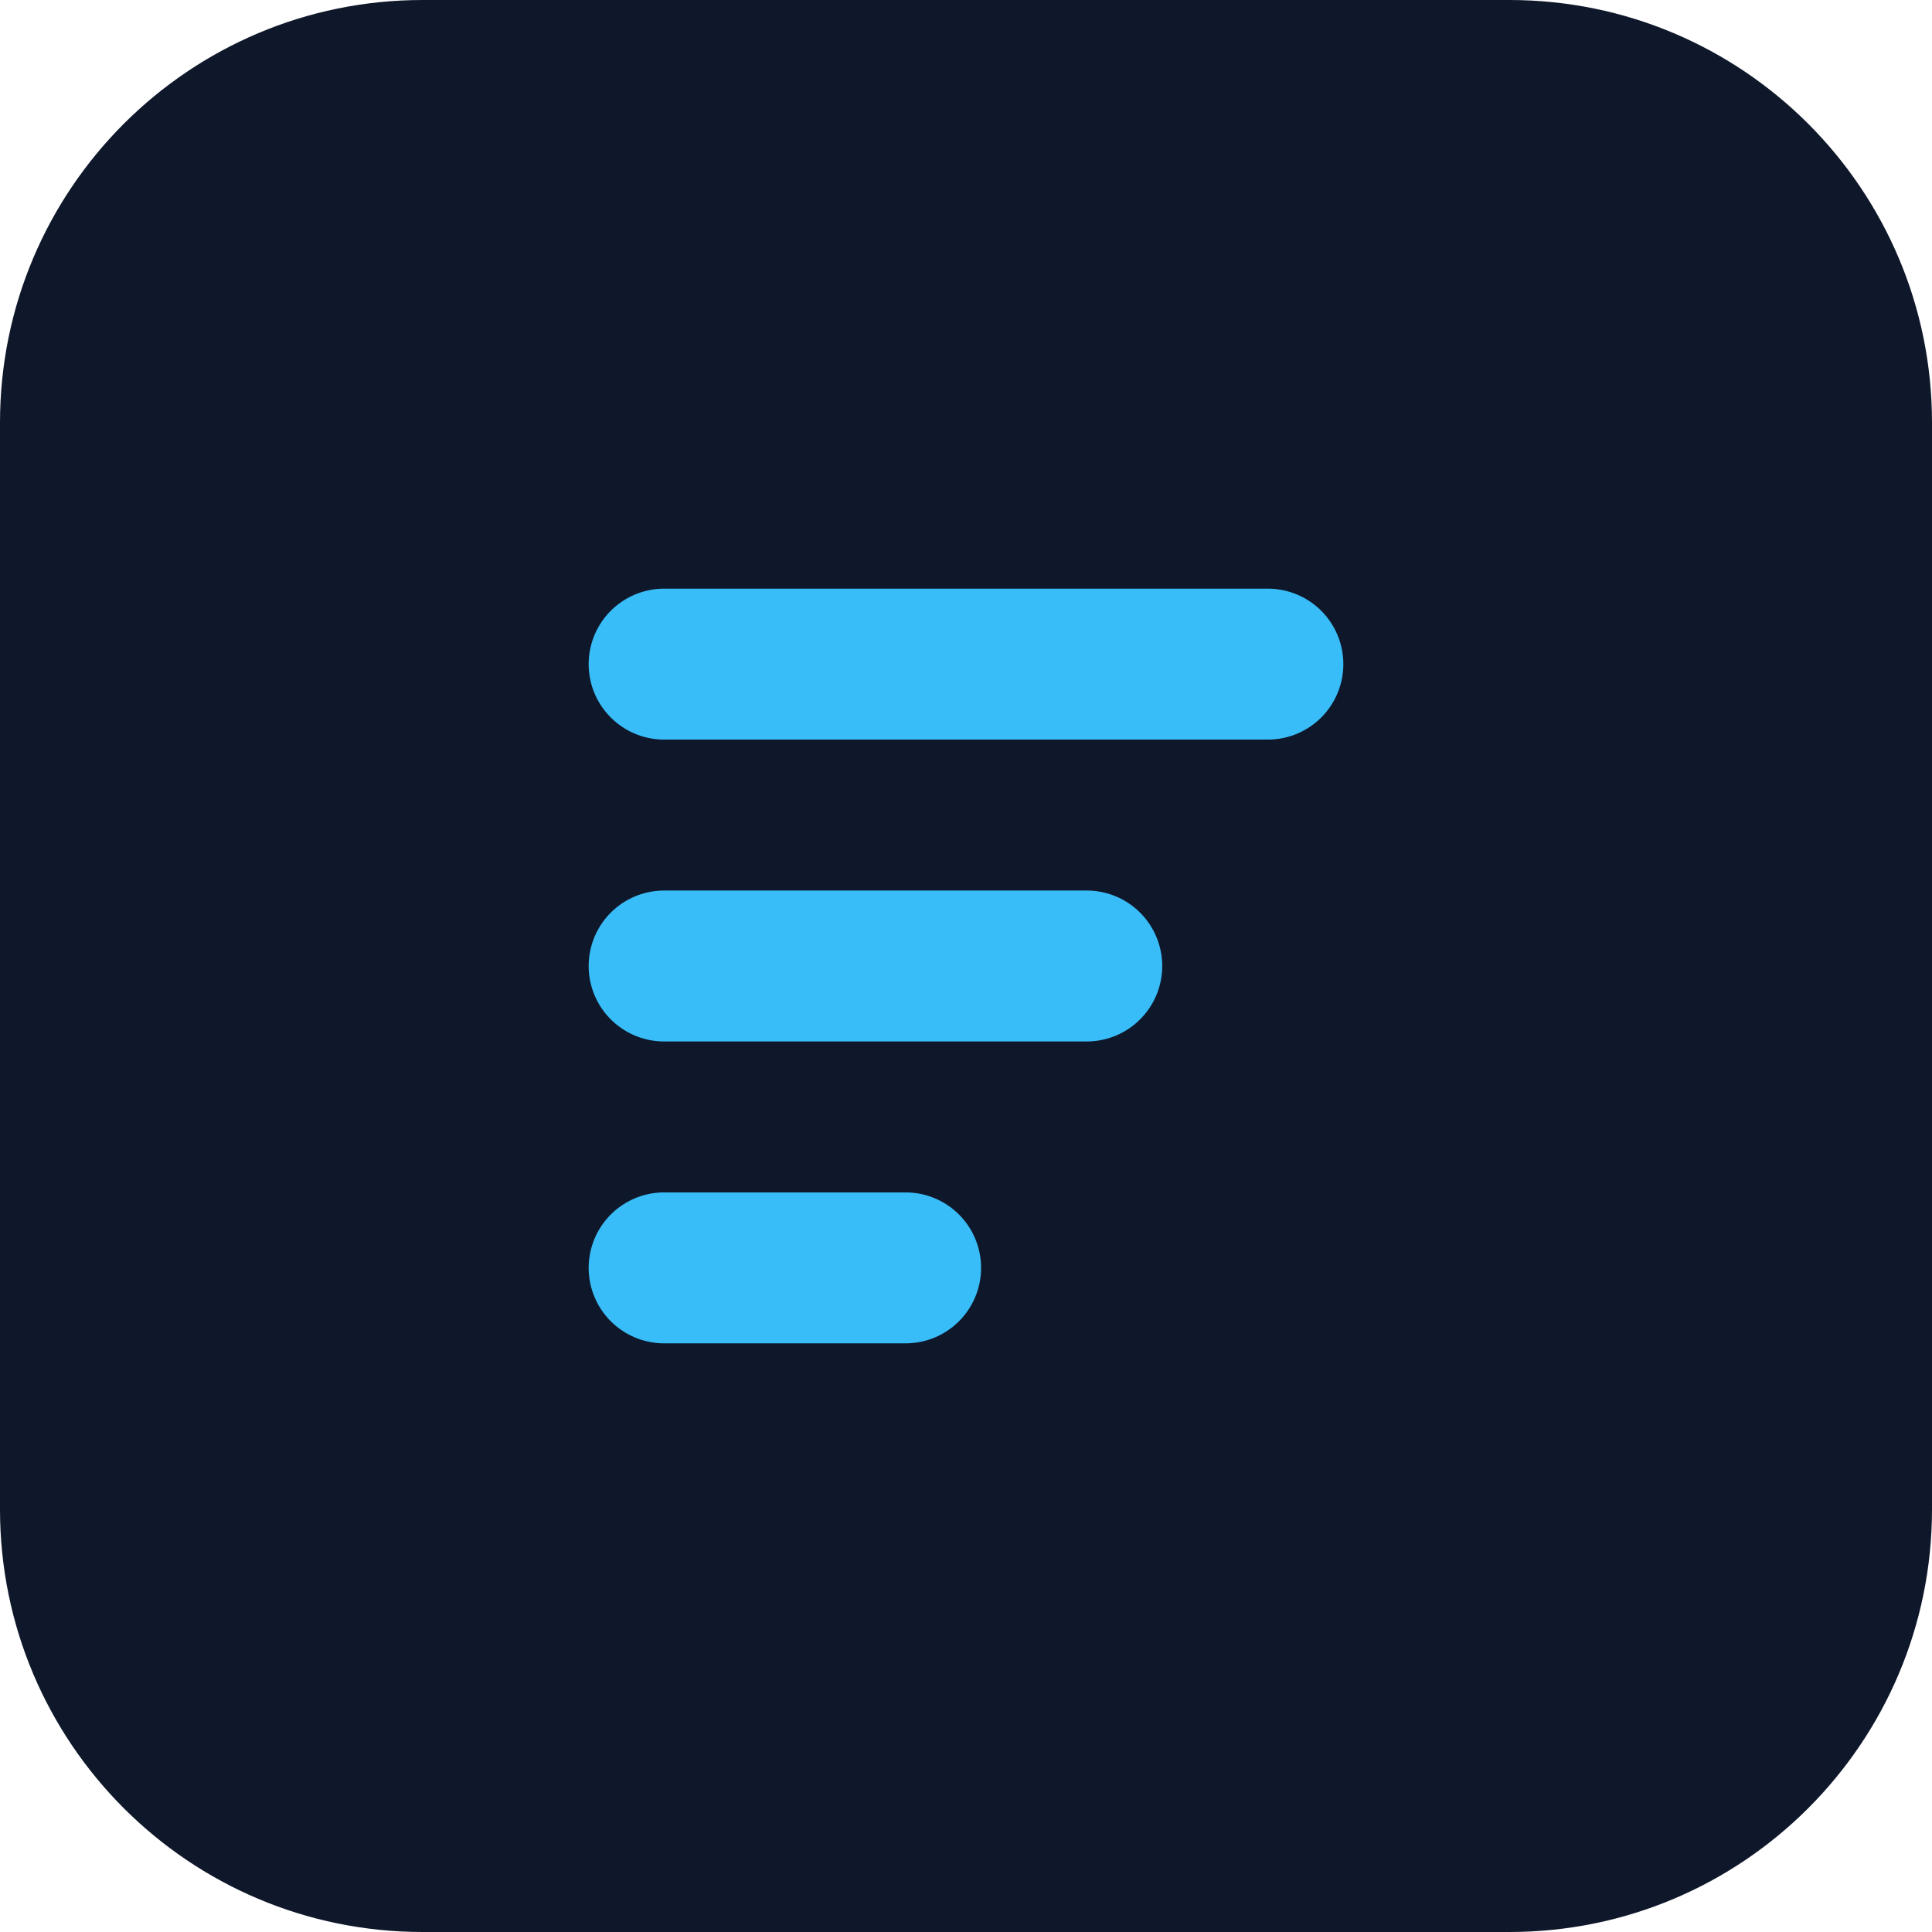
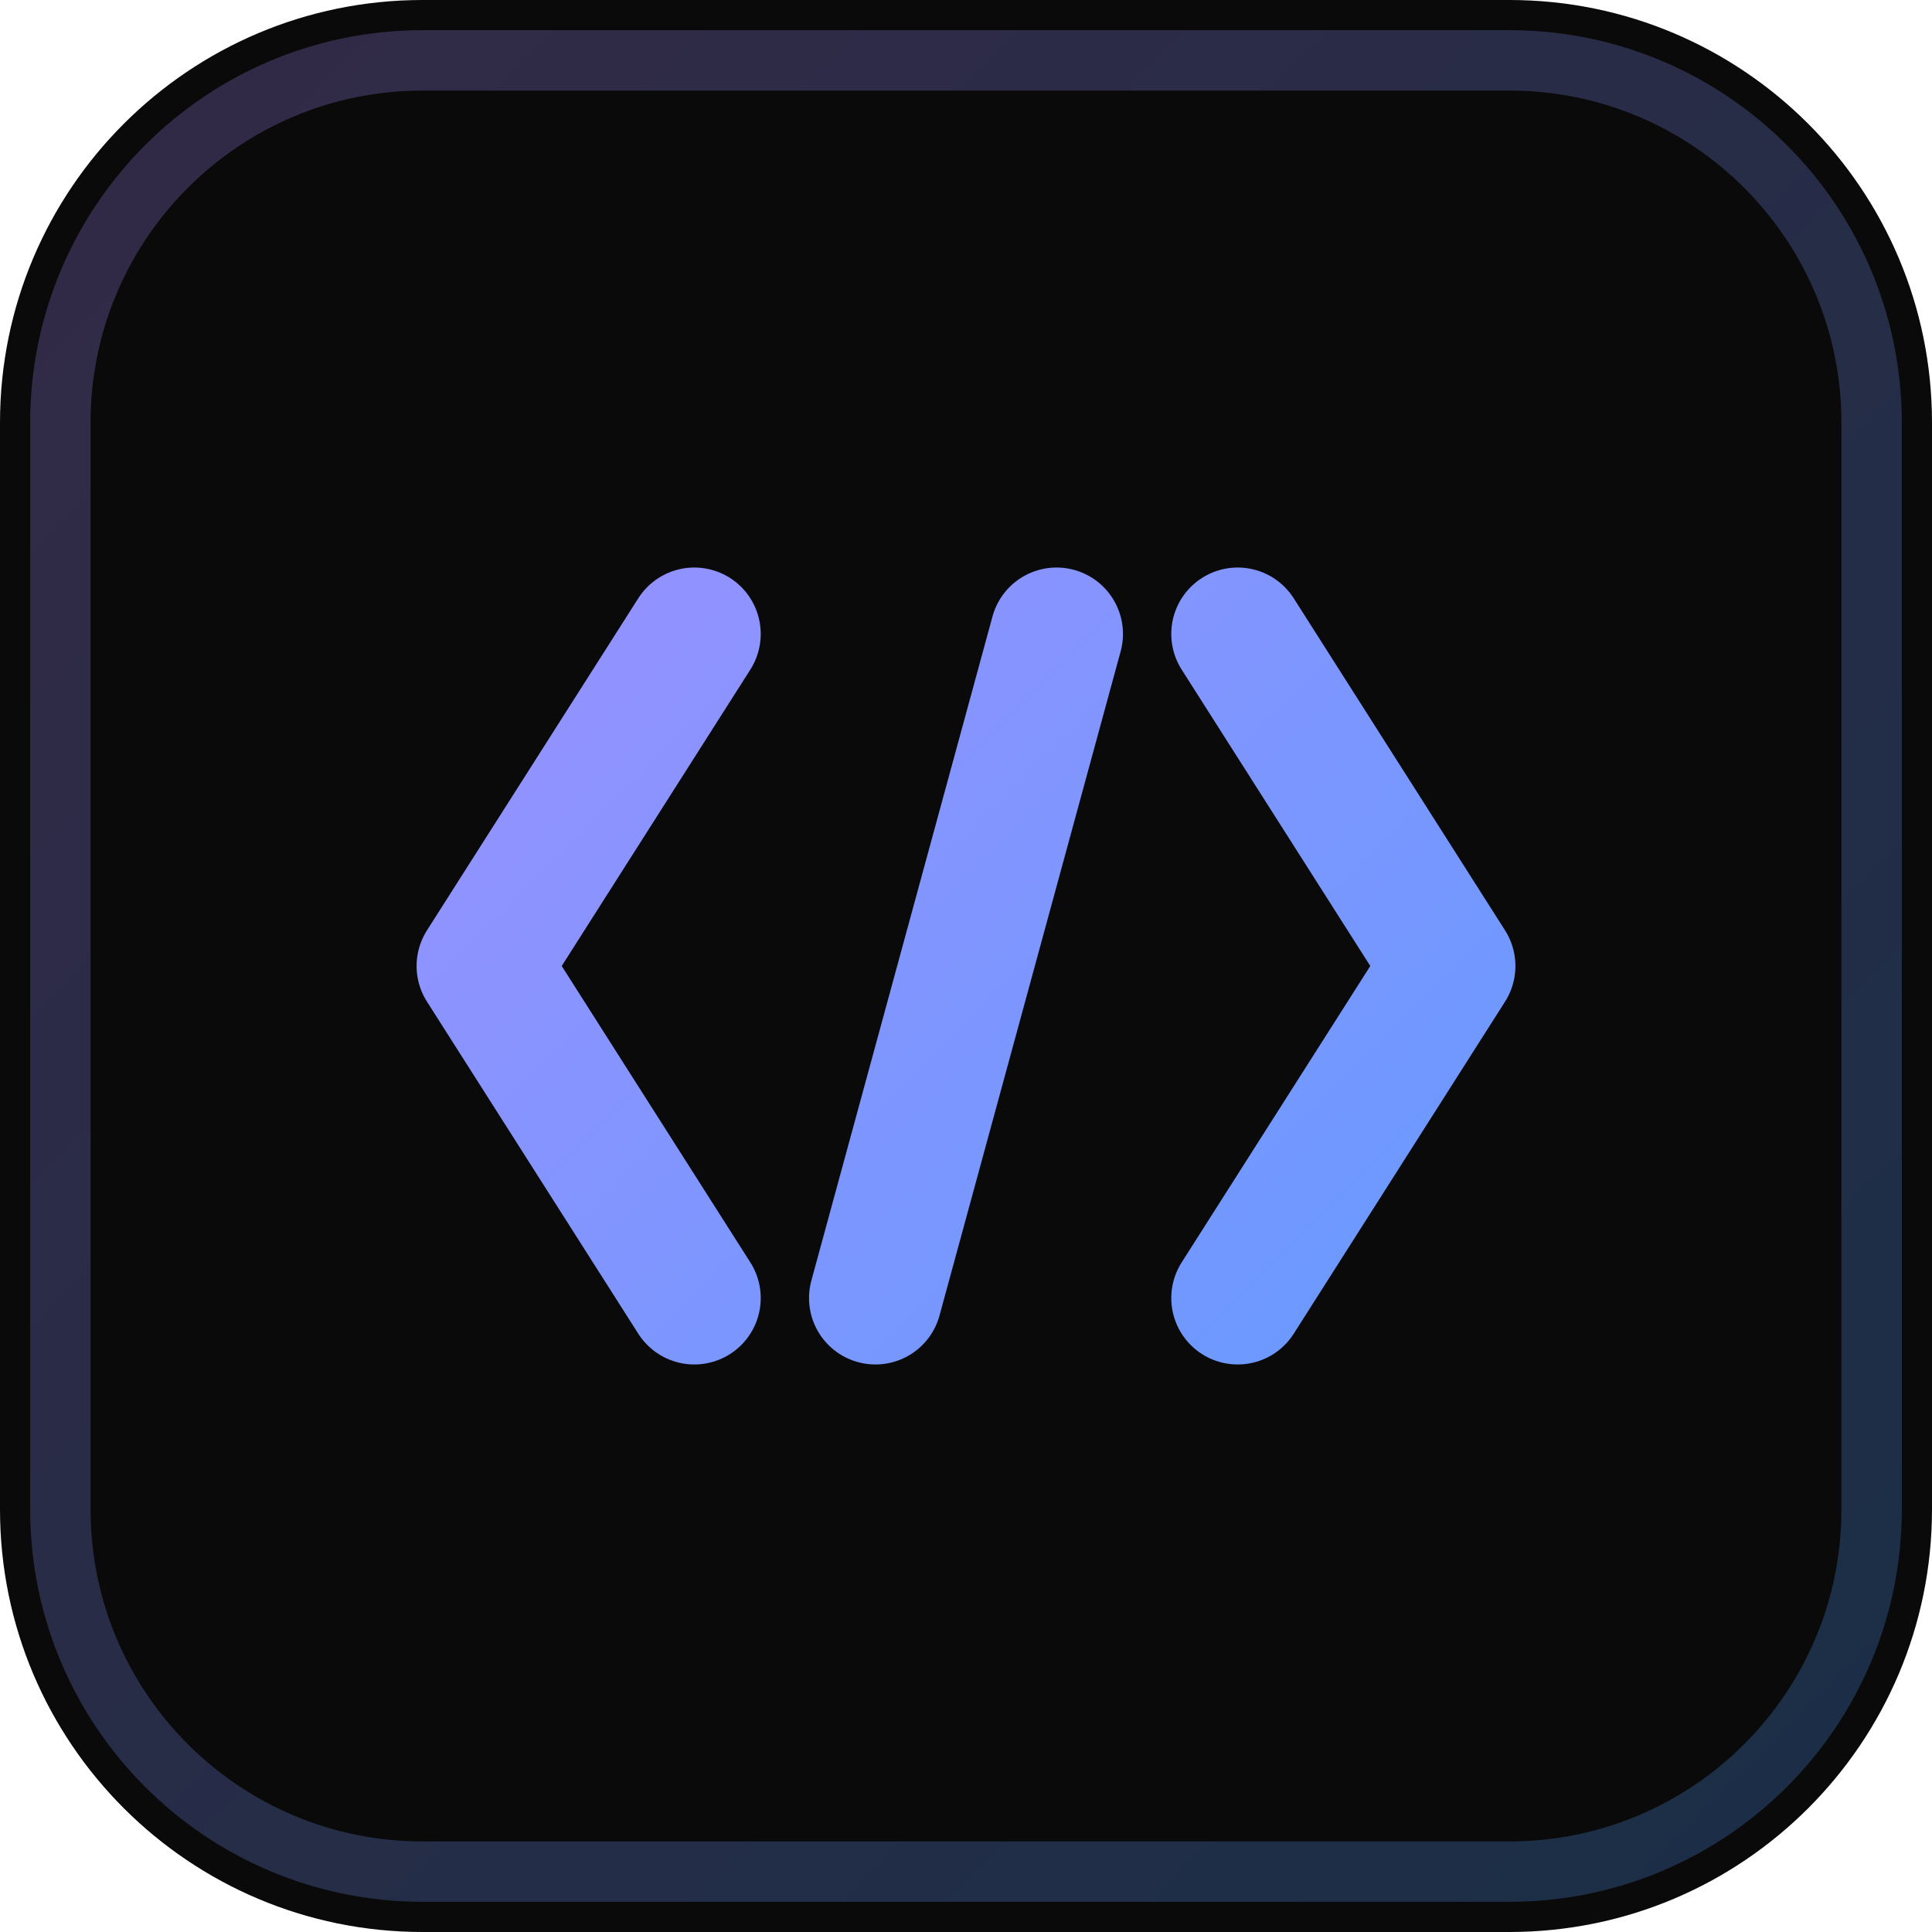
<svg xmlns="http://www.w3.org/2000/svg" viewBox="0 0 32 32">
-   <rect width="32" height="32" rx="7" fill="#0f172a" />
-   <path d="M11 11h10M11 16h7M11 21h4" stroke="#38bdf8" stroke-width="2.5" stroke-linecap="round" />
+   <defs>
+     <linearGradient id="g" x1="0" y1="0" x2="32" y2="32" gradientUnits="userSpaceOnUse">
+       <stop offset="0" stop-color="#b18cff" />
+       <stop offset="1" stop-color="#4d9fff" />
+     </linearGradient>
+   </defs>
+   <rect width="32" height="32" rx="7" fill="#0a0a0a" />
+   <rect x="1" y="1" width="30" height="30" rx="6" fill="none" stroke="url(#g)" stroke-opacity=".25" />
+   <path d="M11.5 10.5 8 16l3.5 5.5M20.5 10.5 24 16l-3.5 5.5" stroke="url(#g)" stroke-width="2.2" stroke-linecap="round" stroke-linejoin="round" fill="none" />
+   <path d="M17.5 10.5 14.5 21.5" stroke="url(#g)" stroke-width="2.2" stroke-linecap="round" />
</svg>
